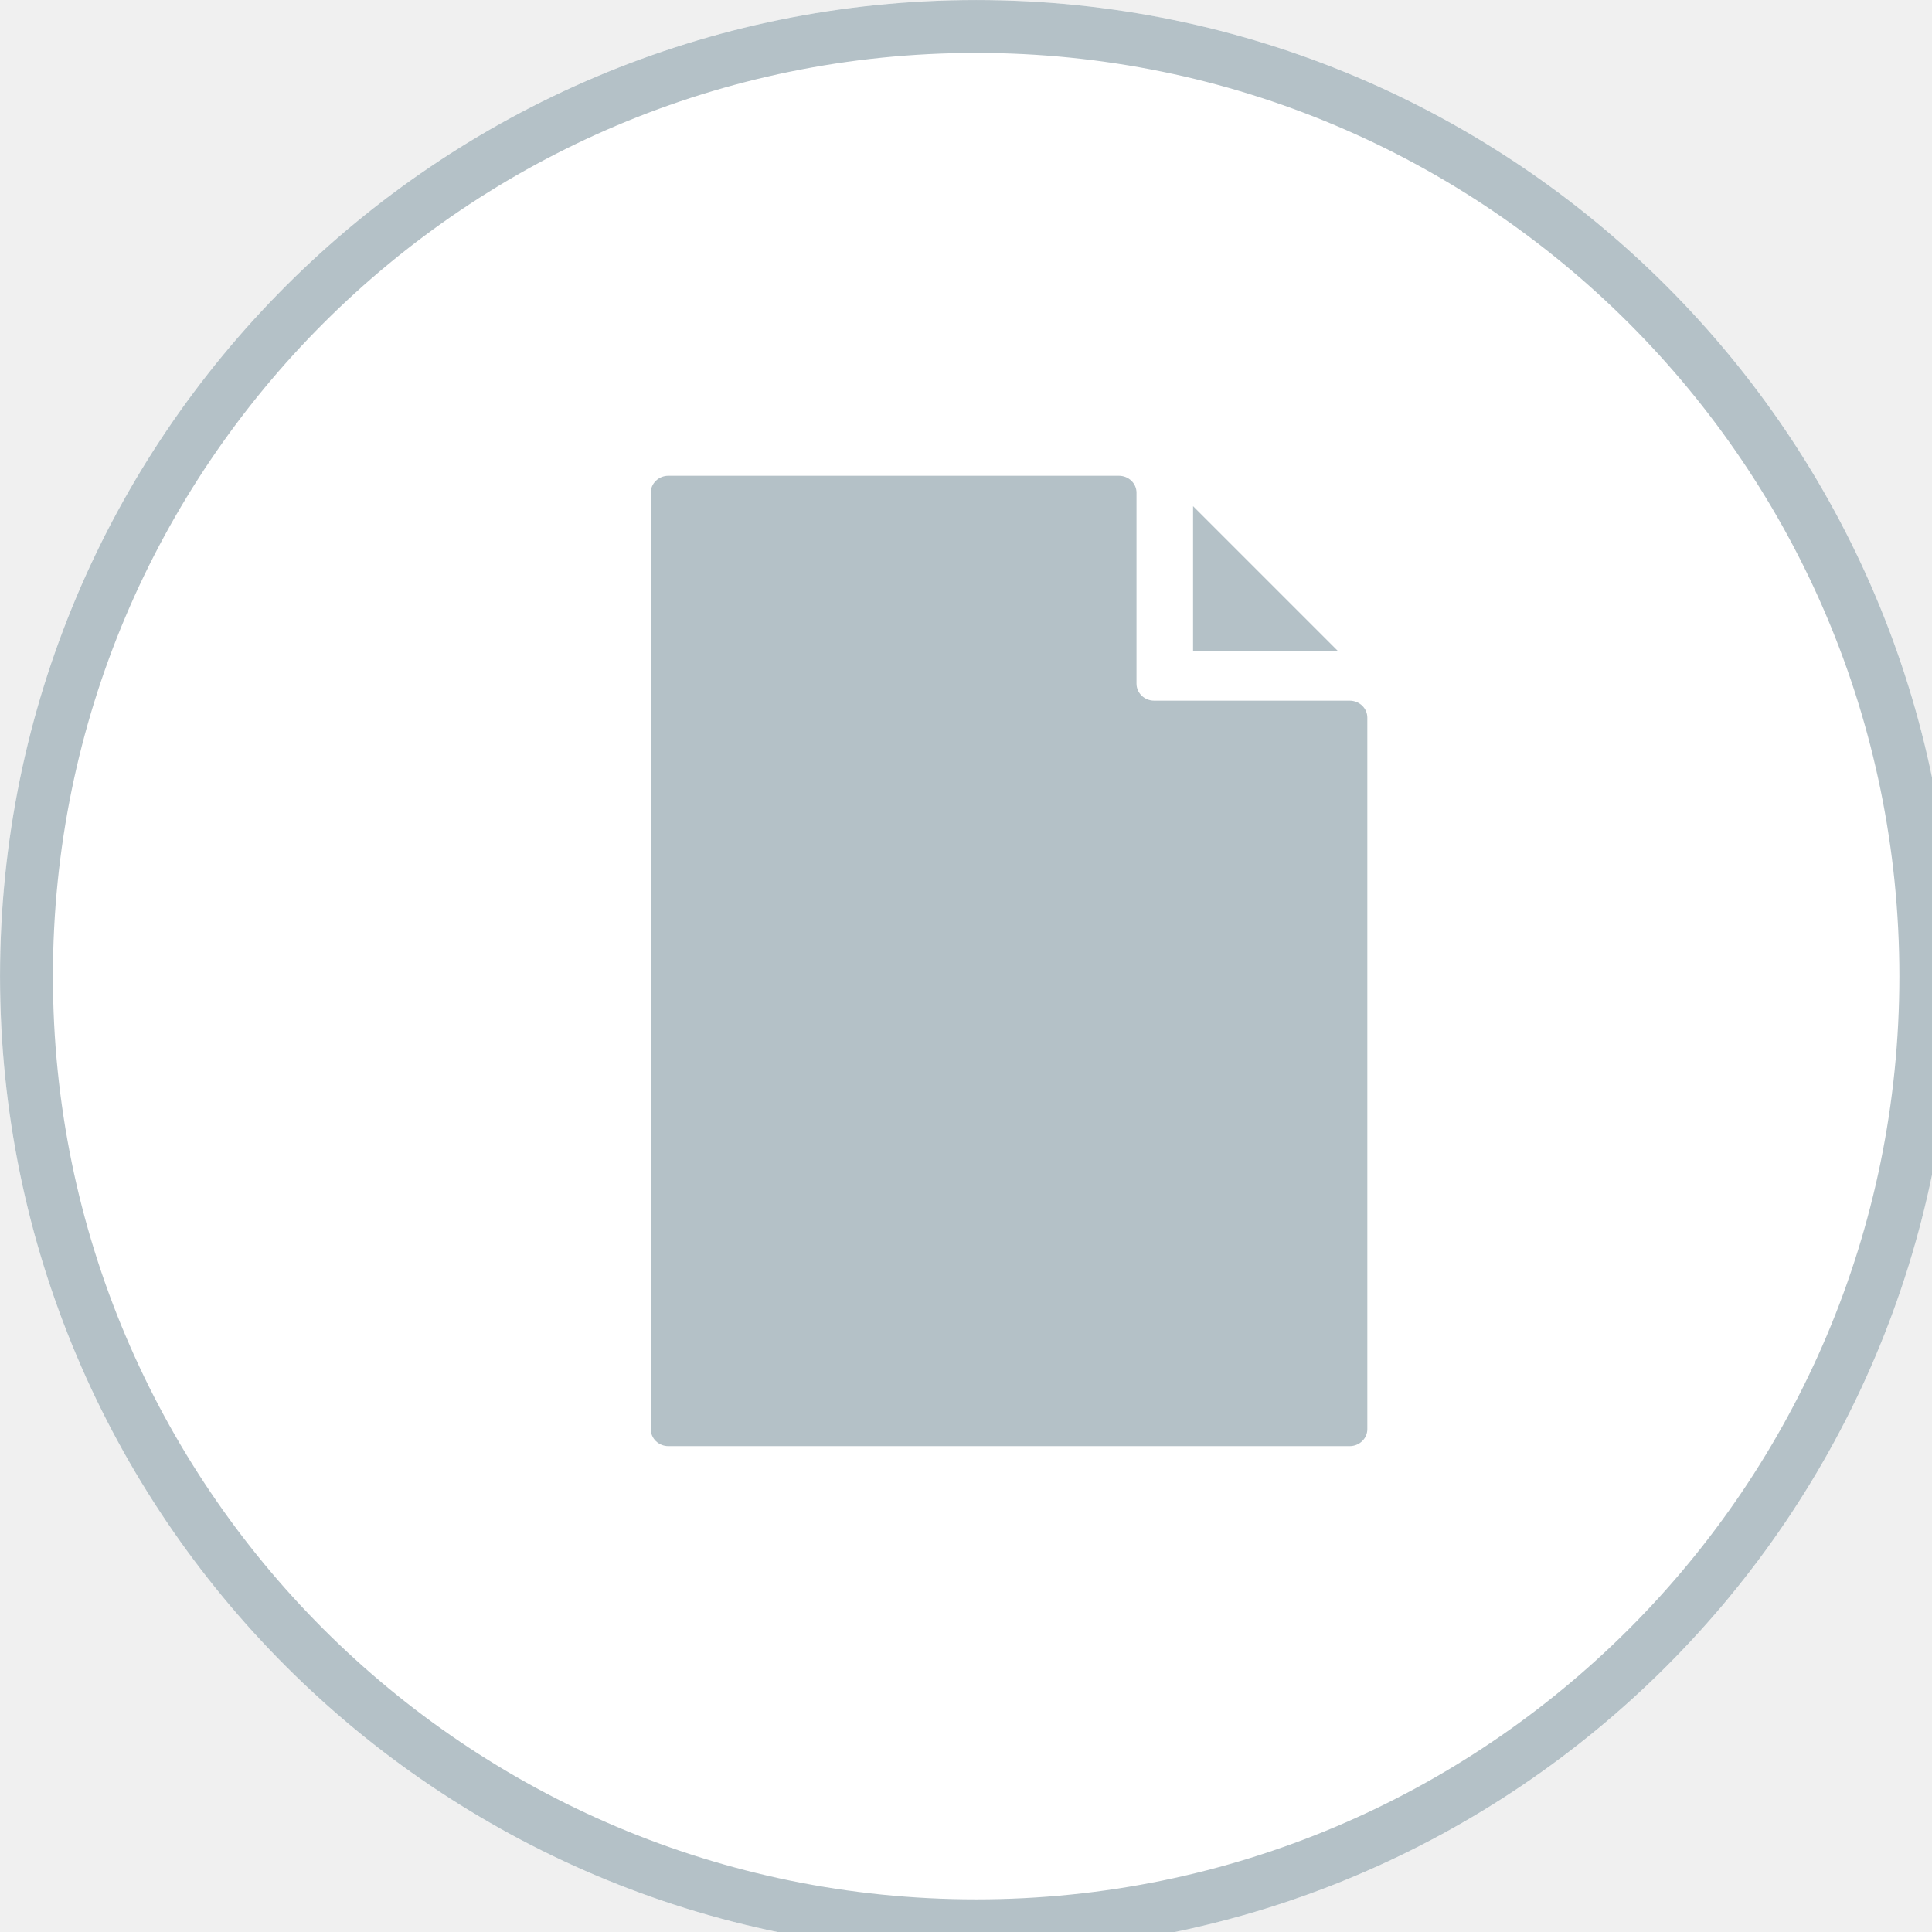
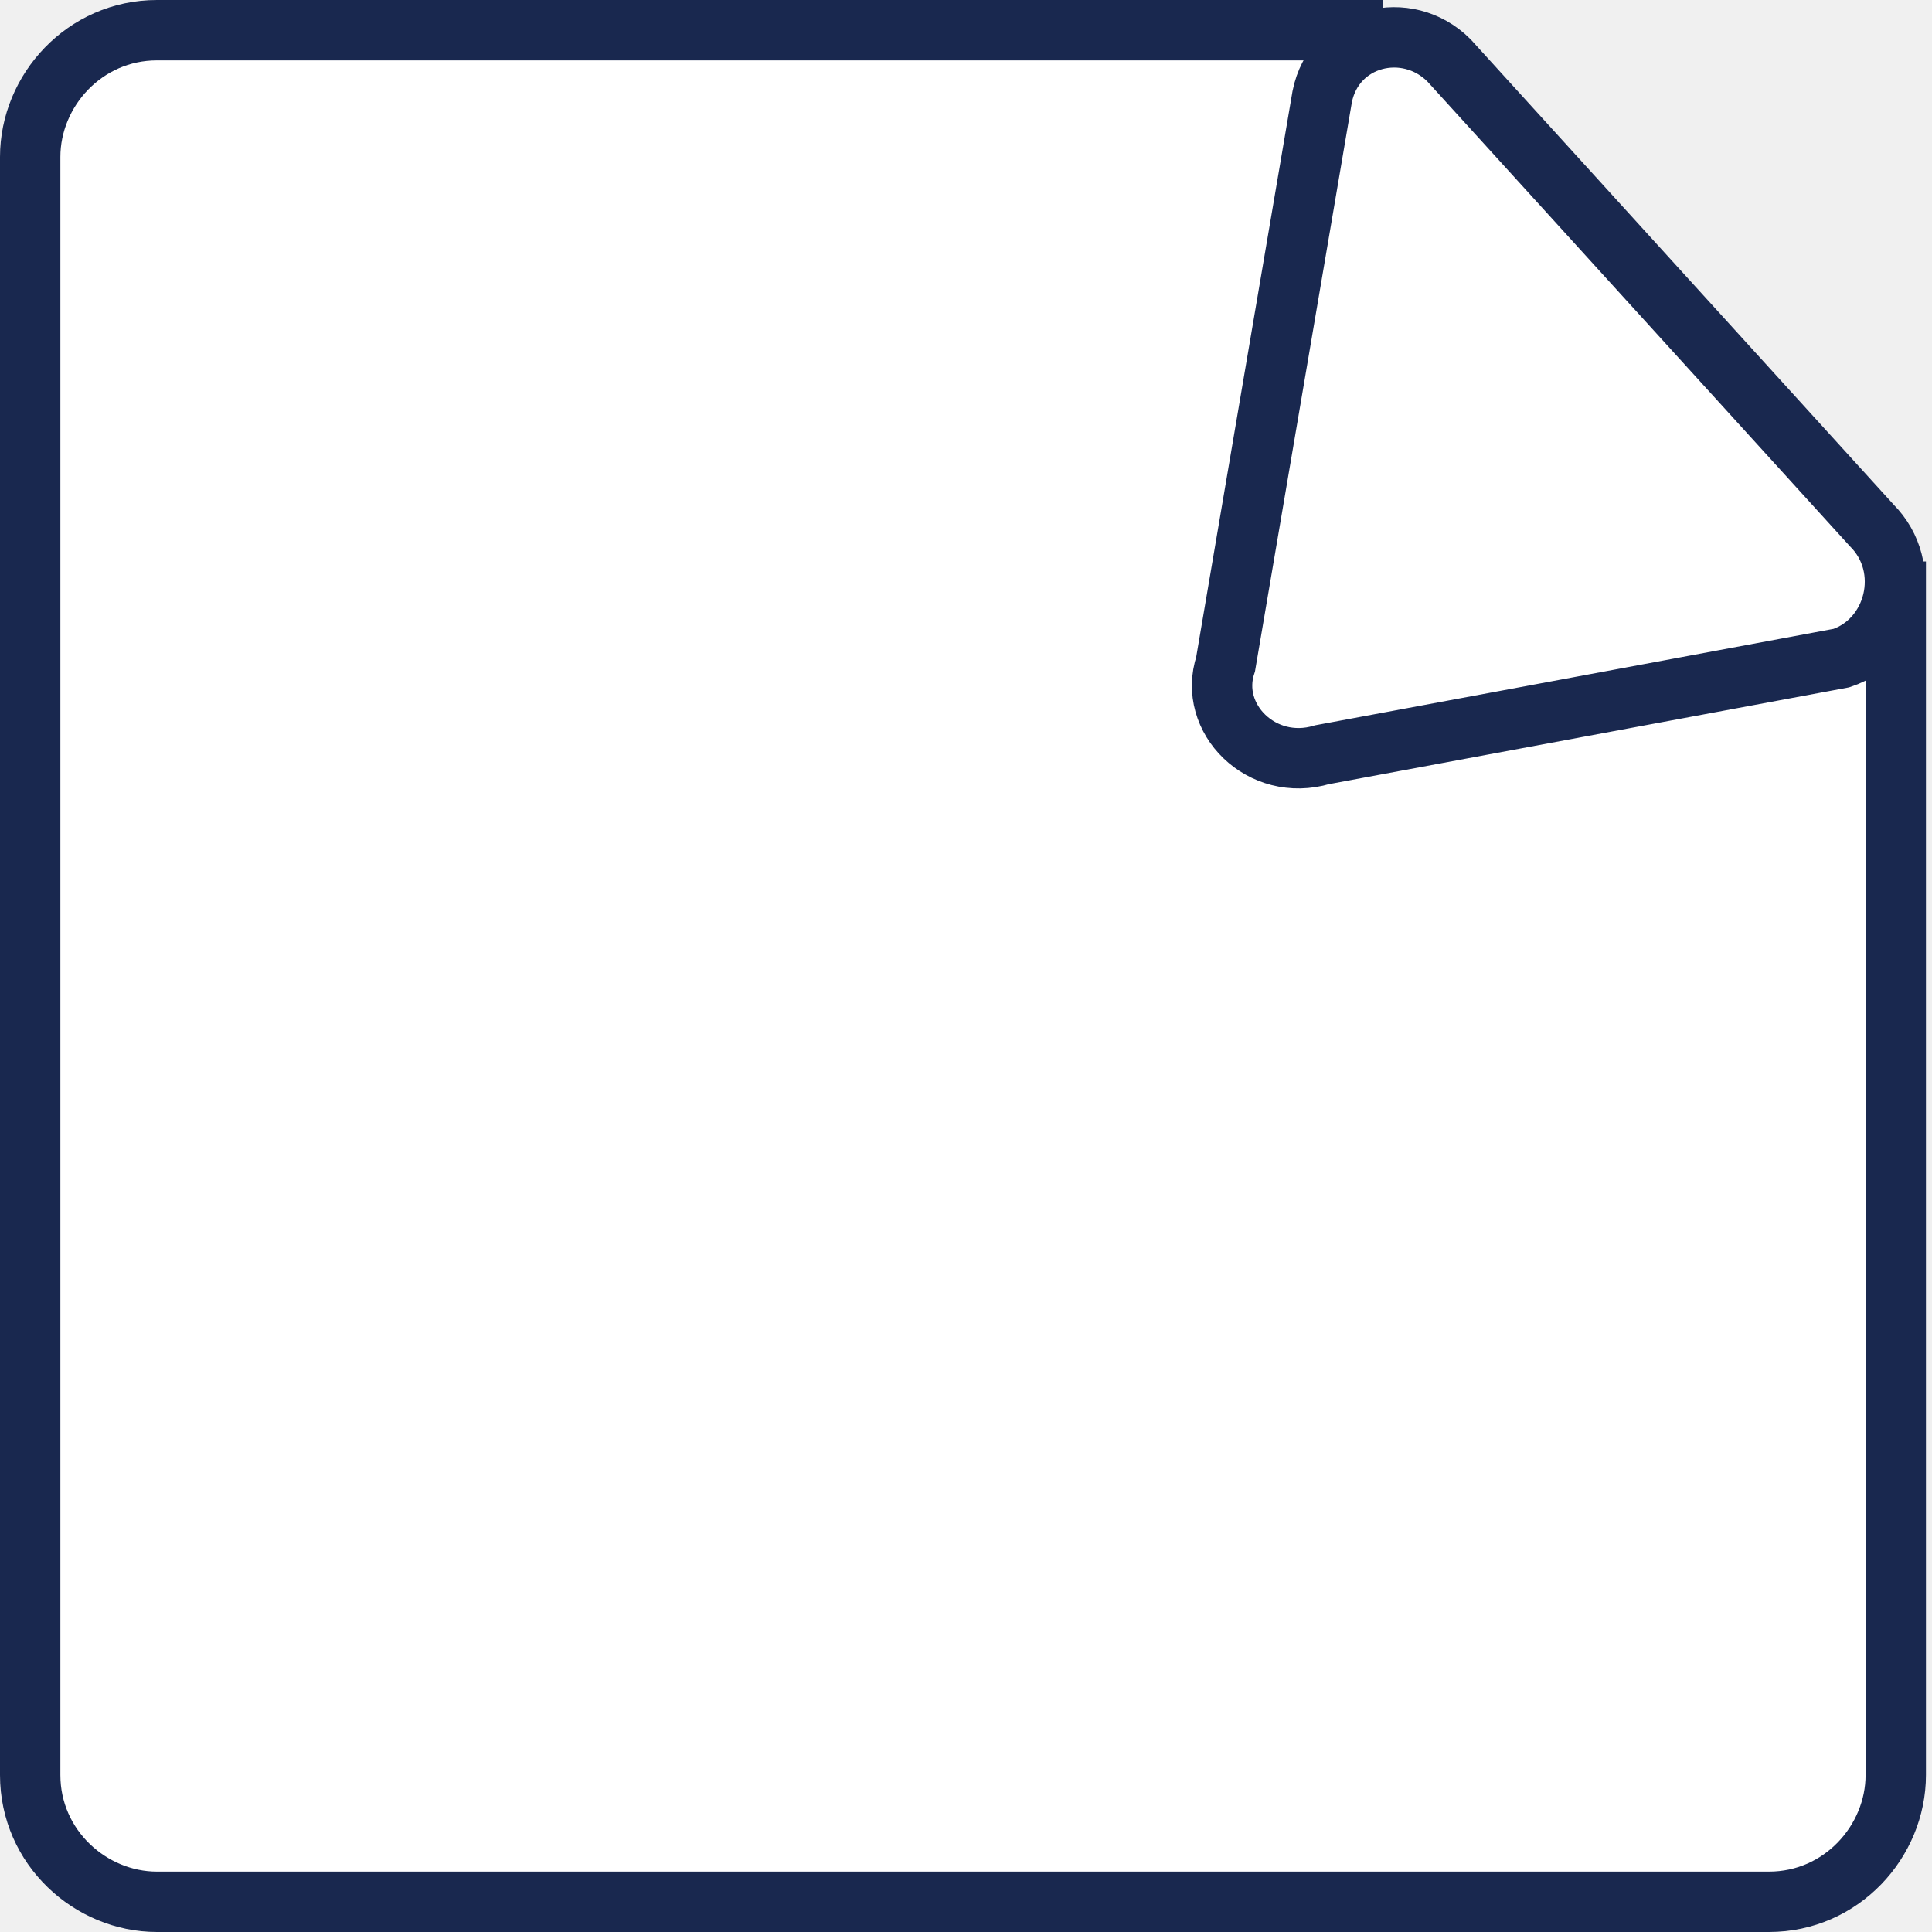
- <svg xmlns="http://www.w3.org/2000/svg" xmlns:xlink="http://www.w3.org/1999/xlink" width="40px" height="40px" viewBox="0 0 40 40" version="1.1">
-   <defs>
-     <circle id="path-1" cx="20.21" cy="20.21" r="20.21" />
-   </defs>
-   <g id="MY-PAGE---WEEK-VIEW" stroke="none" stroke-width="1" fill="none" fill-rule="evenodd" transform="translate(-1010, -355)">
-     <g id="WEEK-OVERVIEW" transform="translate(-3, 0)">
-       <g id="CALENDAR" transform="translate(507, 227)">
-         <g id="ASIGNMENT-ICON" transform="translate(506, 128)">
-           <g>
-             <g id="Oval">
-               <use fill="#FFFFFF" fill-rule="evenodd" xlink:href="#path-1" />
-               <circle stroke="#B4C1C7" stroke-width="1.095" cx="20.21" cy="20.21" r="19.662" />
-             </g>
-             <g id="Page-1" transform="translate(13.4731, 9.730575)" fill="#B4C1C7">
-               <g id="Group-3">
-                 <path d="M10.422,4.776 C10.221,4.776 10.057,4.618 10.057,4.424 L10.057,0.471 C10.057,0.277 9.894,0.12 9.692,0.12 L0.365,0.12 C0.164,0.12 0,0.277 0,0.471 L0,19.858 C0,20.052 0.164,20.21 0.365,20.21 L14.47,20.21 C14.672,20.21 14.836,20.052 14.836,19.858 L14.836,5.127 C14.836,4.933 14.672,4.776 14.47,4.776 L10.422,4.776 Z" id="Fill-1" />
-               </g>
-               <polygon id="Fill-4" points="11.228 0.749 11.228 3.743 14.222 3.743" />
-             </g>
-           </g>
-         </g>
-       </g>
-     </g>
+ <svg xmlns="http://www.w3.org/2000/svg" version="1.1" id="Layer_1" x="0px" y="0px" viewBox="0 0 32 32" style="enable-background:new 0 0 32 32;" xml:space="preserve">
+   <style type="text/css">
+ 	.st0{fill:#83D3AE;}
+ 	.st1{fill:#83D3AE;stroke:#19284F;stroke-miterlimit:10;}
+ 	.st2{fill:#FFDC4F;}
+ 	.st3{fill:#973A91;}
+ 	.st4{fill:#19284F;}
+ 	.st5{fill:none;stroke:#19284F;stroke-miterlimit:10;}
+ 	.st6{fill:#FFFFFF;stroke:#19284F;stroke-miterlimit:10;}
+ 	.st7{fill:#00FF7F;}
+ 	.st8{fill:#19284F;stroke:#19284F;stroke-width:0.5;stroke-miterlimit:10;}
+ 	.st9{fill:none;stroke:#19284F;stroke-width:2;stroke-miterlimit:10;}
+ 	.st10{clip-path:url(#SVGID_2_);fill:#19284F;}
+ 	.st11{fill:#973A91;stroke:#19284F;stroke-miterlimit:10;}
+ 	.st12{fill:none;stroke:#19284F;stroke-linecap:round;stroke-miterlimit:10;}
+ 	.st13{fill:#83D3AE;stroke:#19284F;stroke-linecap:round;stroke-miterlimit:10;}
+ 	.st14{fill:#973A91;stroke:#19284F;stroke-linecap:round;stroke-miterlimit:10;}
+ 	.st15{fill:#FFFFFF;stroke:#19284F;stroke-linecap:round;stroke-miterlimit:10;}
+ 	.st16{fill:none;stroke:#E7443C;stroke-width:4;stroke-miterlimit:10;}
+ 	.st17{fill:none;stroke:#F8BB2D;stroke-width:4;stroke-miterlimit:10;}
+ 	.st18{fill:none;stroke:#3AA757;stroke-width:4;stroke-miterlimit:10;}
+ 	.st19{fill:none;stroke:#19284F;stroke-width:4;stroke-miterlimit:10;}
+ 	.st20{fill:none;stroke:#19284F;stroke-linecap:round;stroke-linejoin:round;stroke-miterlimit:10;}
+ 	.st21{fill:#973A91;stroke:#19284F;stroke-linecap:round;stroke-linejoin:round;stroke-miterlimit:10;}
+ 	.st22{fill:#FFFFFF;}
+ 	.st23{fill:#19284F;stroke:#19284F;stroke-miterlimit:10;}
+ 	.st24{fill:none;stroke:#19284F;stroke-linejoin:round;stroke-miterlimit:10;}
+ </style>
+   <g>
+     <path class="st6" d="M31.4,9.3v20.1c0,1.1-0.9,2.1-2.1,2.1H2.6c-1.1,0-2.1-0.9-2.1-2.1V2.6c0-1.1,0.9-2.1,2.1-2.1h20.3" />
+     <path class="st6" d="M21.9,1.6c0.2-1,1.4-1.3,2.1-0.6l7,7.7c0.7,0.7,0.4,1.9-0.5,2.2l-8.6,1.6c-1,0.3-1.9-0.6-1.6-1.5L21.9,1.6z" />
  </g>
</svg>
